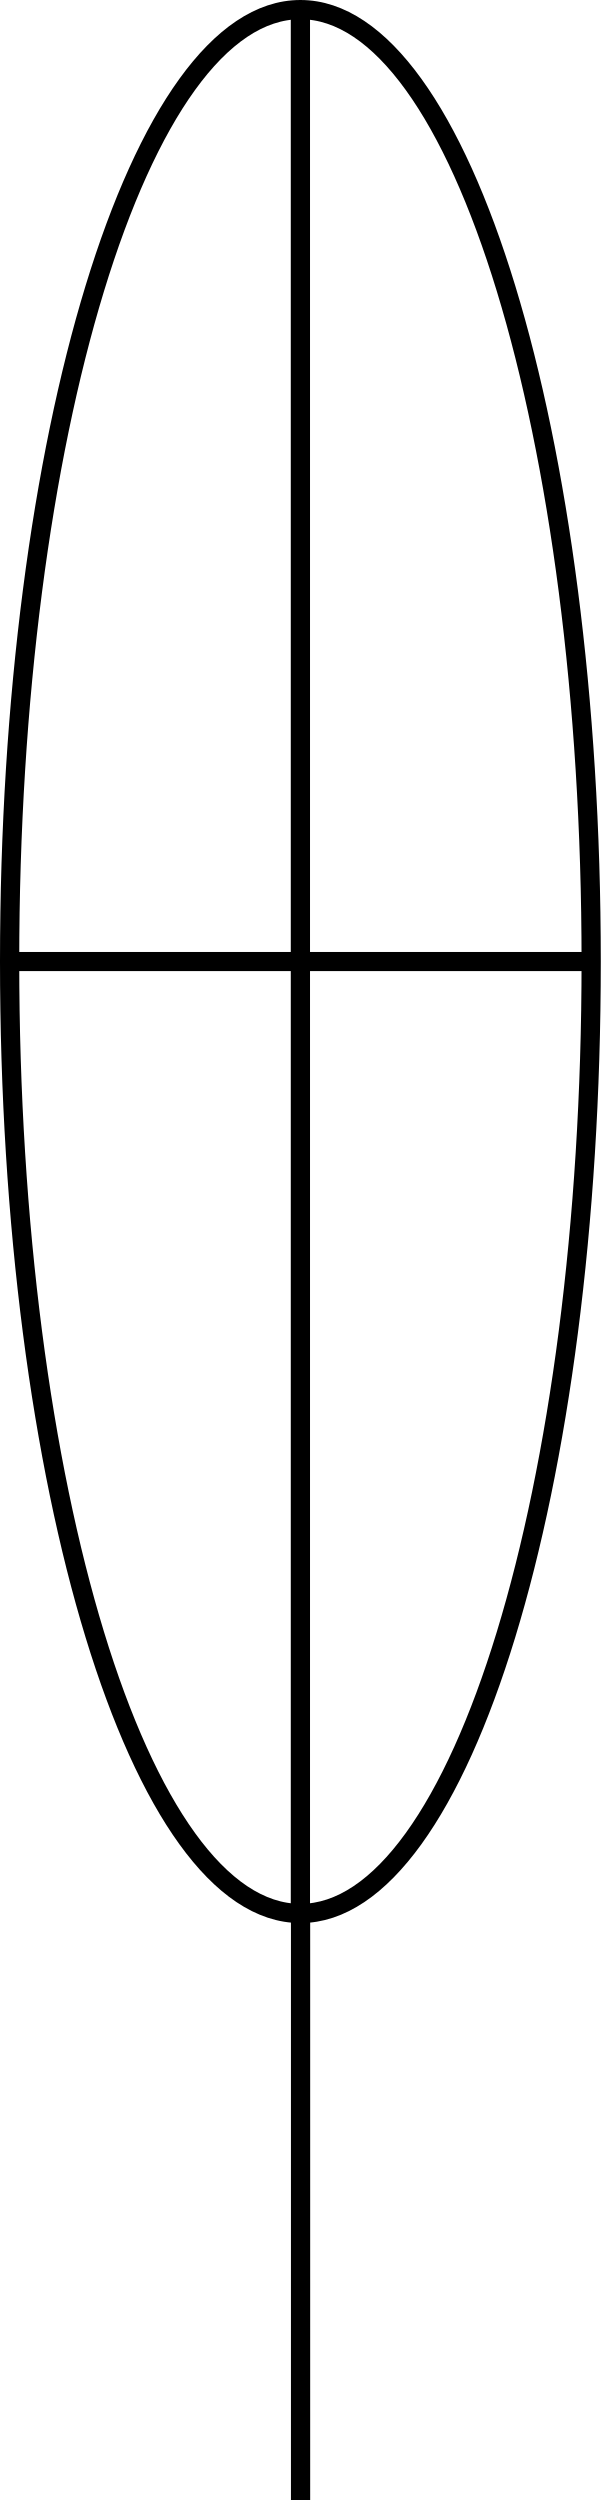
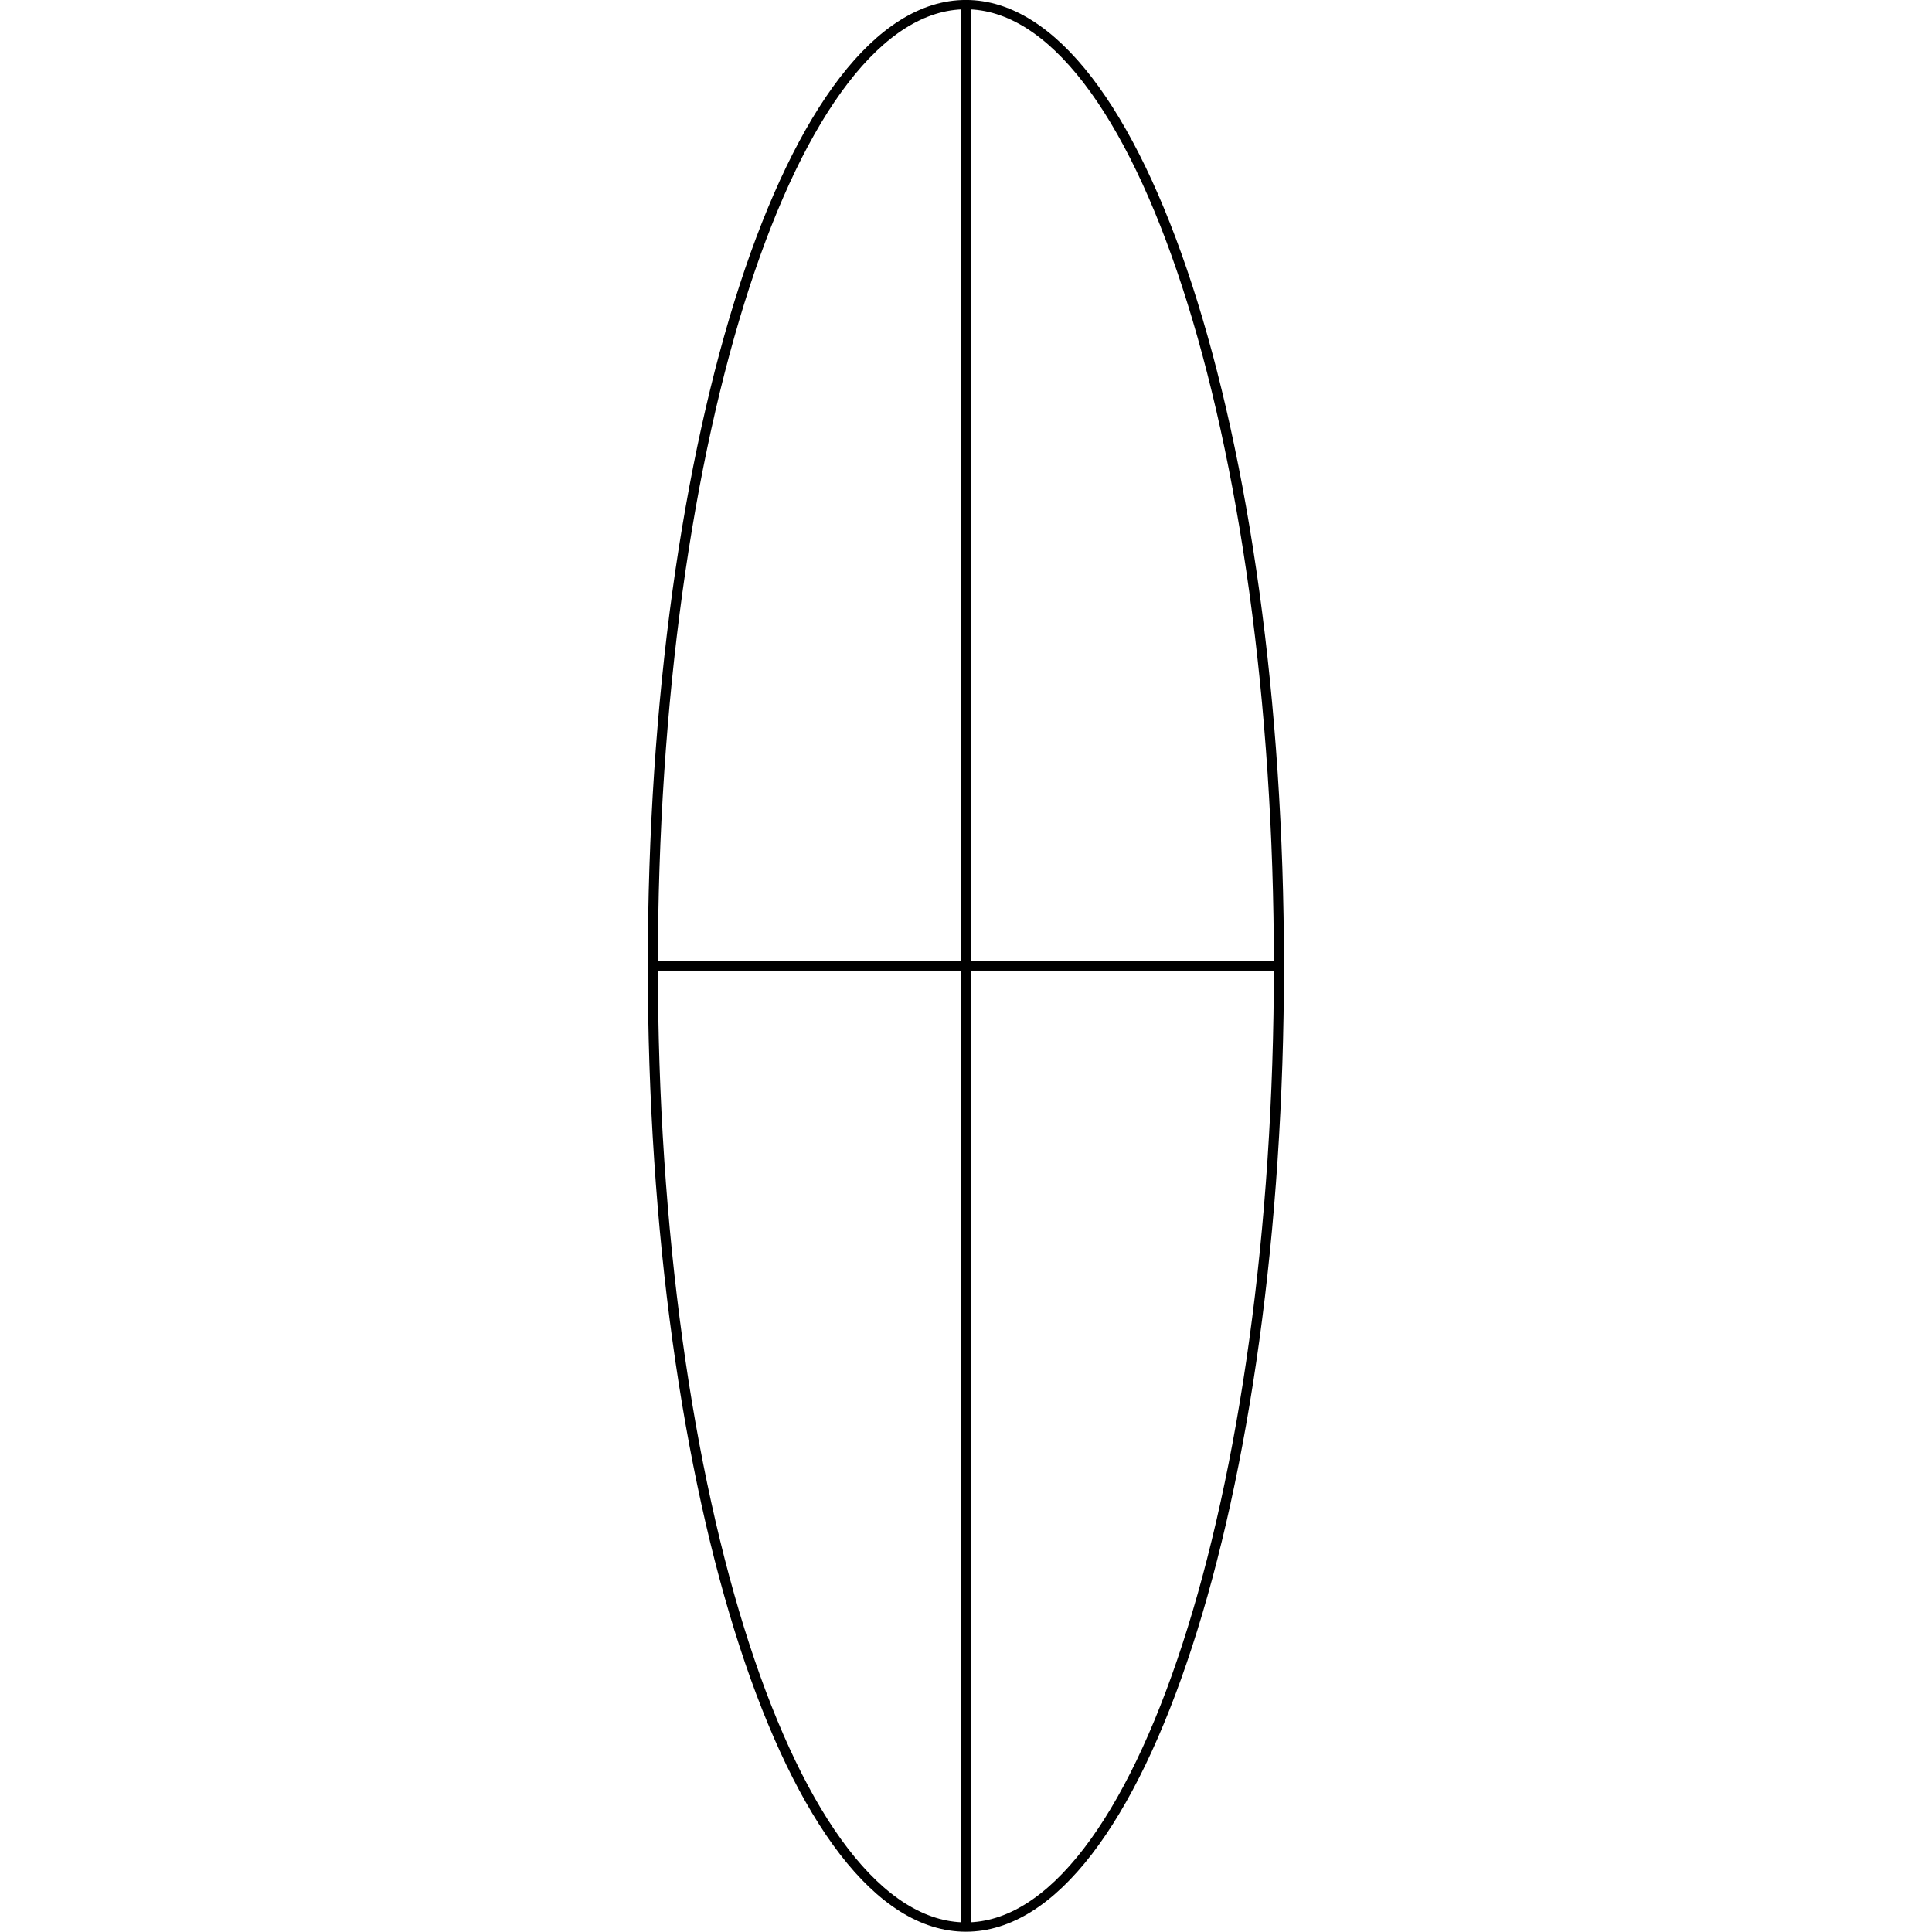
- <svg xmlns="http://www.w3.org/2000/svg" width="82.661mm" height="343.962mm" viewBox="0 0 82.661 343.962" version="1.1" id="svg6459">
-   <defs id="defs6456" />
-   <ellipse rx="130.969" ry="40.007" transform="rotate(90)" id="ellipse686" cx="132.292" cy="-41.33" style="fill:none;stroke:#000000;stroke-width:2.646;stroke-miterlimit:4;stroke-dasharray:none" />
-   <polyline points="531.981,533.674 538.553,533.674 " id="polyline690" style="fill:none;stroke:#000000;stroke-width:0.219;stroke-miterlimit:4;stroke-dasharray:none" transform="matrix(12.17444,0,0,12.00733,-6475.247,-6275.708)" />
-   <path style="fill:none;stroke:#000000;stroke-width:2.646;stroke-linecap:butt;stroke-linejoin:miter;stroke-miterlimit:4;stroke-dasharray:none;stroke-opacity:1" d="M 41.33,1.323 V 263.264" id="path6719" />
-   <path style="fill:none;stroke:#000000;stroke-width:2.646;stroke-linecap:butt;stroke-linejoin:miter;stroke-miterlimit:4;stroke-dasharray:none;stroke-opacity:1" d="m 41.352,263.264 v 80.698" id="path6719-5" />
+ <svg xmlns="http://www.w3.org/2000/svg" width="200mm" height="200mm" viewBox="0 0 200 200" version="1.1" id="svg2325">
+   <defs id="defs2322" />
+   <g id="layer1" transform="translate(-87.13672,-116.2849)">
+     <g id="g2472" transform="matrix(37.29079,0,0,34.4784,-3118.592,-3897.074)" style="stroke-width:0.028;stroke-dasharray:none">
+       <ellipse rx="2.886" ry="0.869" transform="rotate(90)" id="ellipse686" cx="119.302" cy="-88.647" style="fill:none;stroke:#000000;stroke-width:0.028;stroke-dasharray:none" />
+       <polyline points="535.267,522.767 535.267,547.108 " id="polyline688" style="fill:none;stroke:#000000;stroke-width:0.111;stroke-dasharray:none" transform="matrix(0.2645833,0,0,0.2371201,-52.9754,-7.541885)" />
+       <polyline points="531.981,533.674 538.553,533.674 " id="polyline690" style="fill:none;stroke:#000000;stroke-width:0.105;stroke-dasharray:none" transform="matrix(0.2645833,0,0,0.2645833,-52.9754,-21.89877)" />
+     </g>
+   </g>
</svg>
